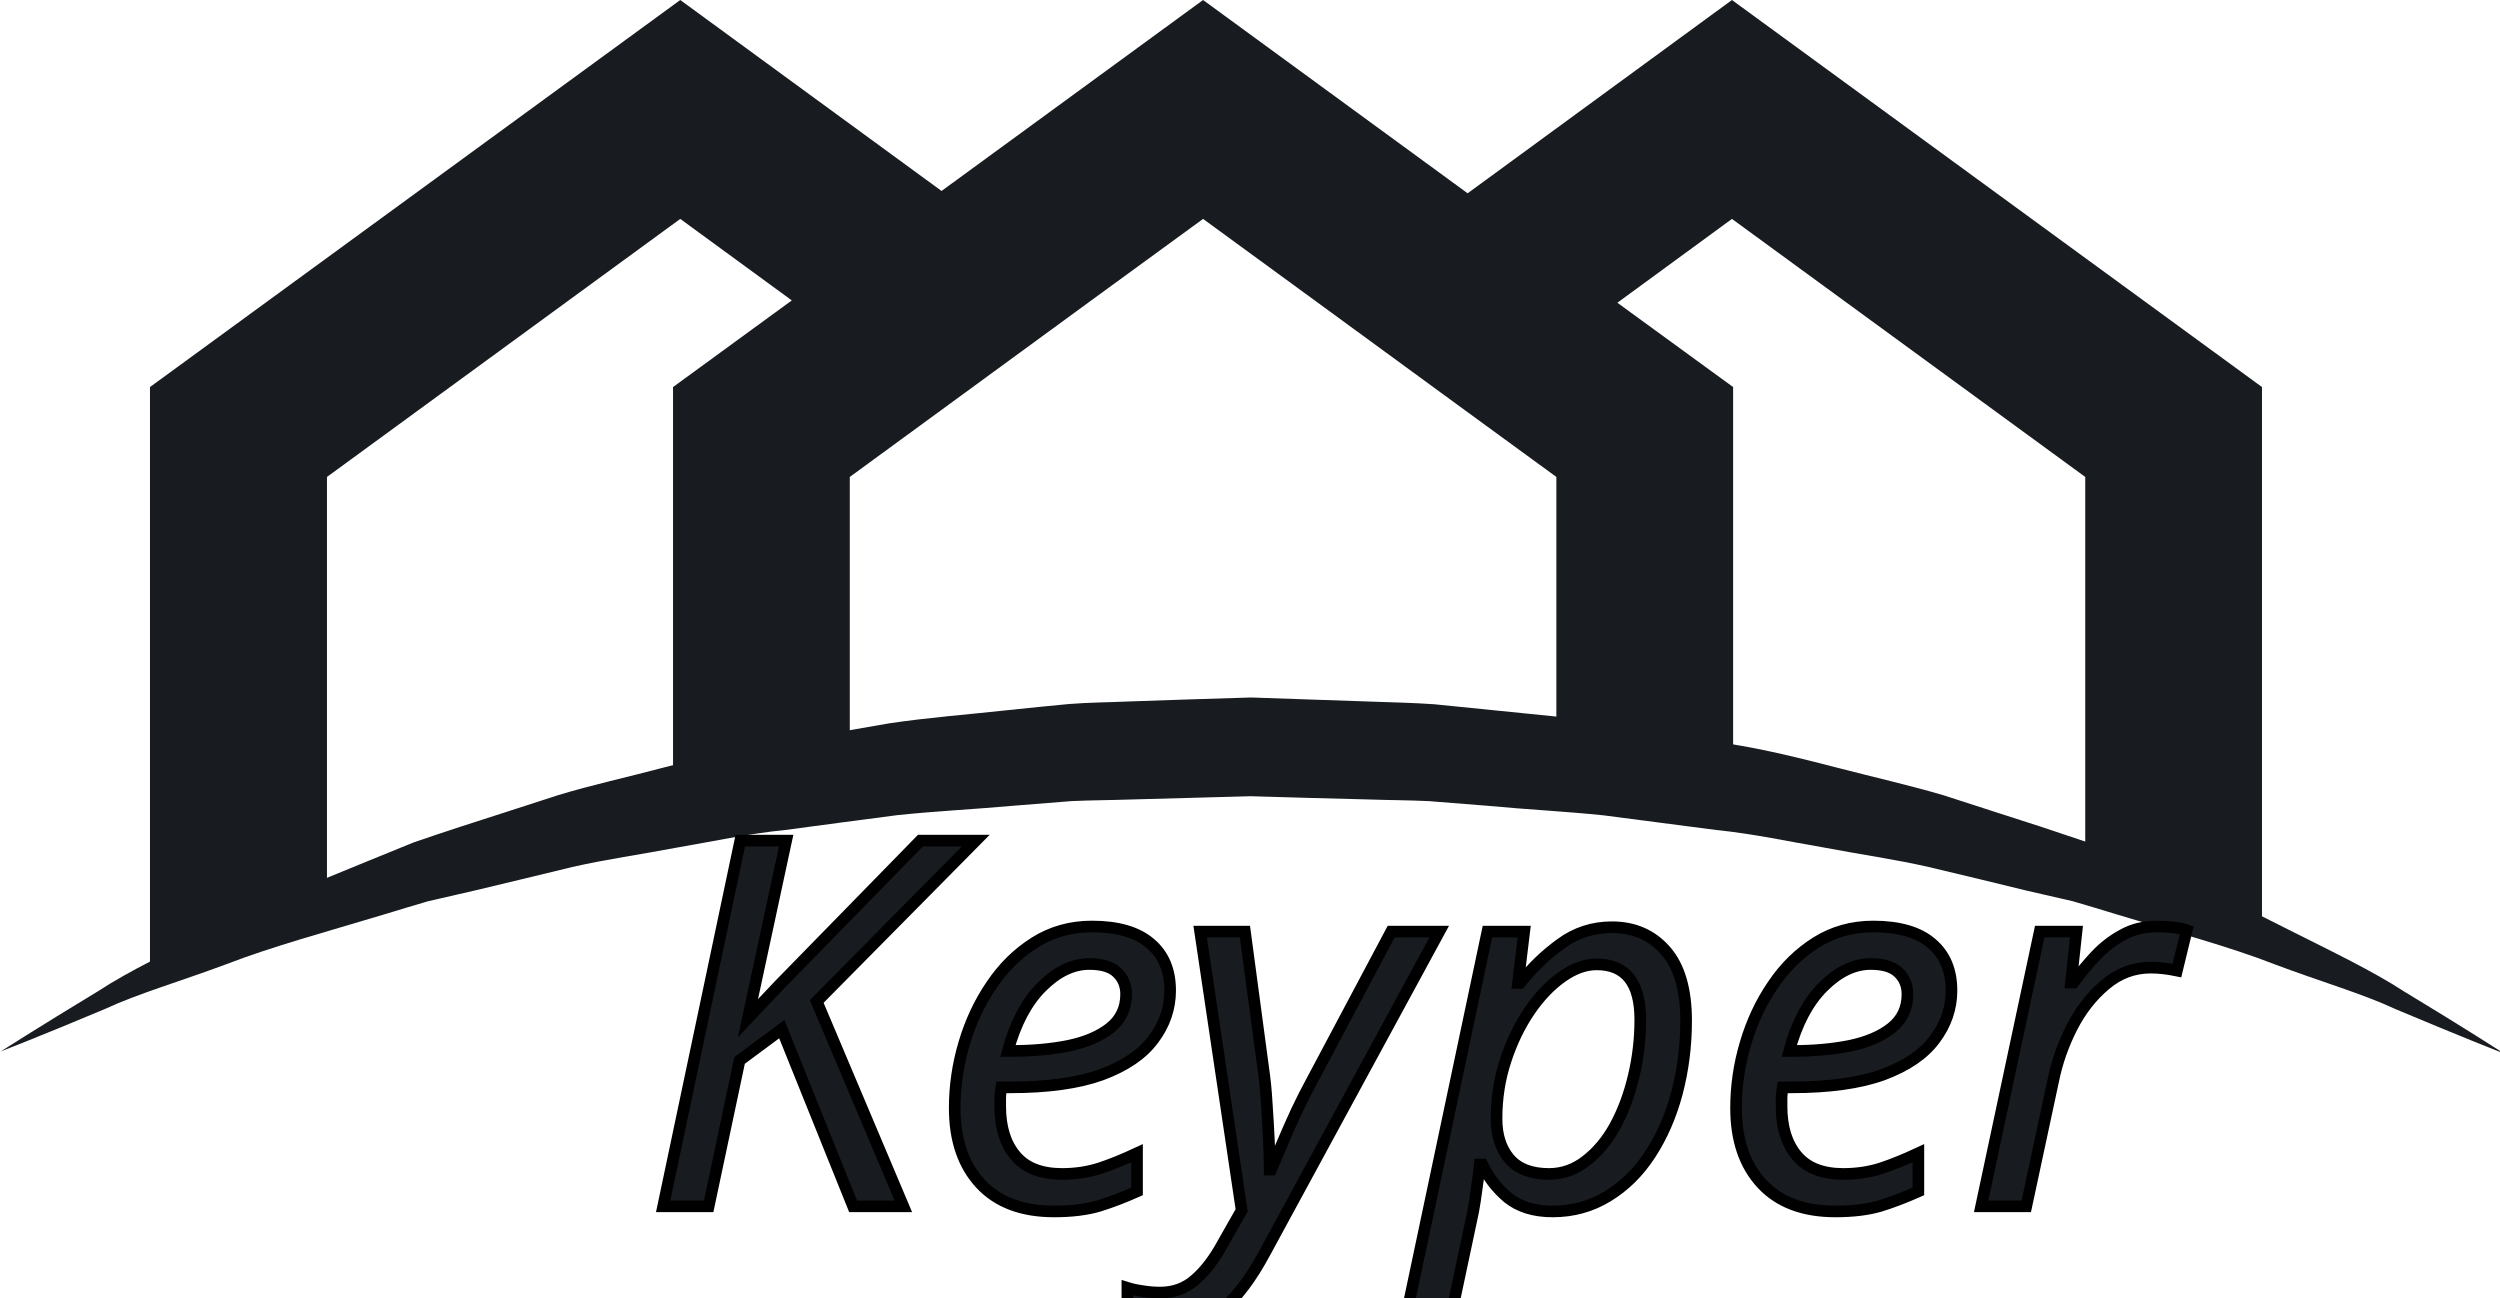
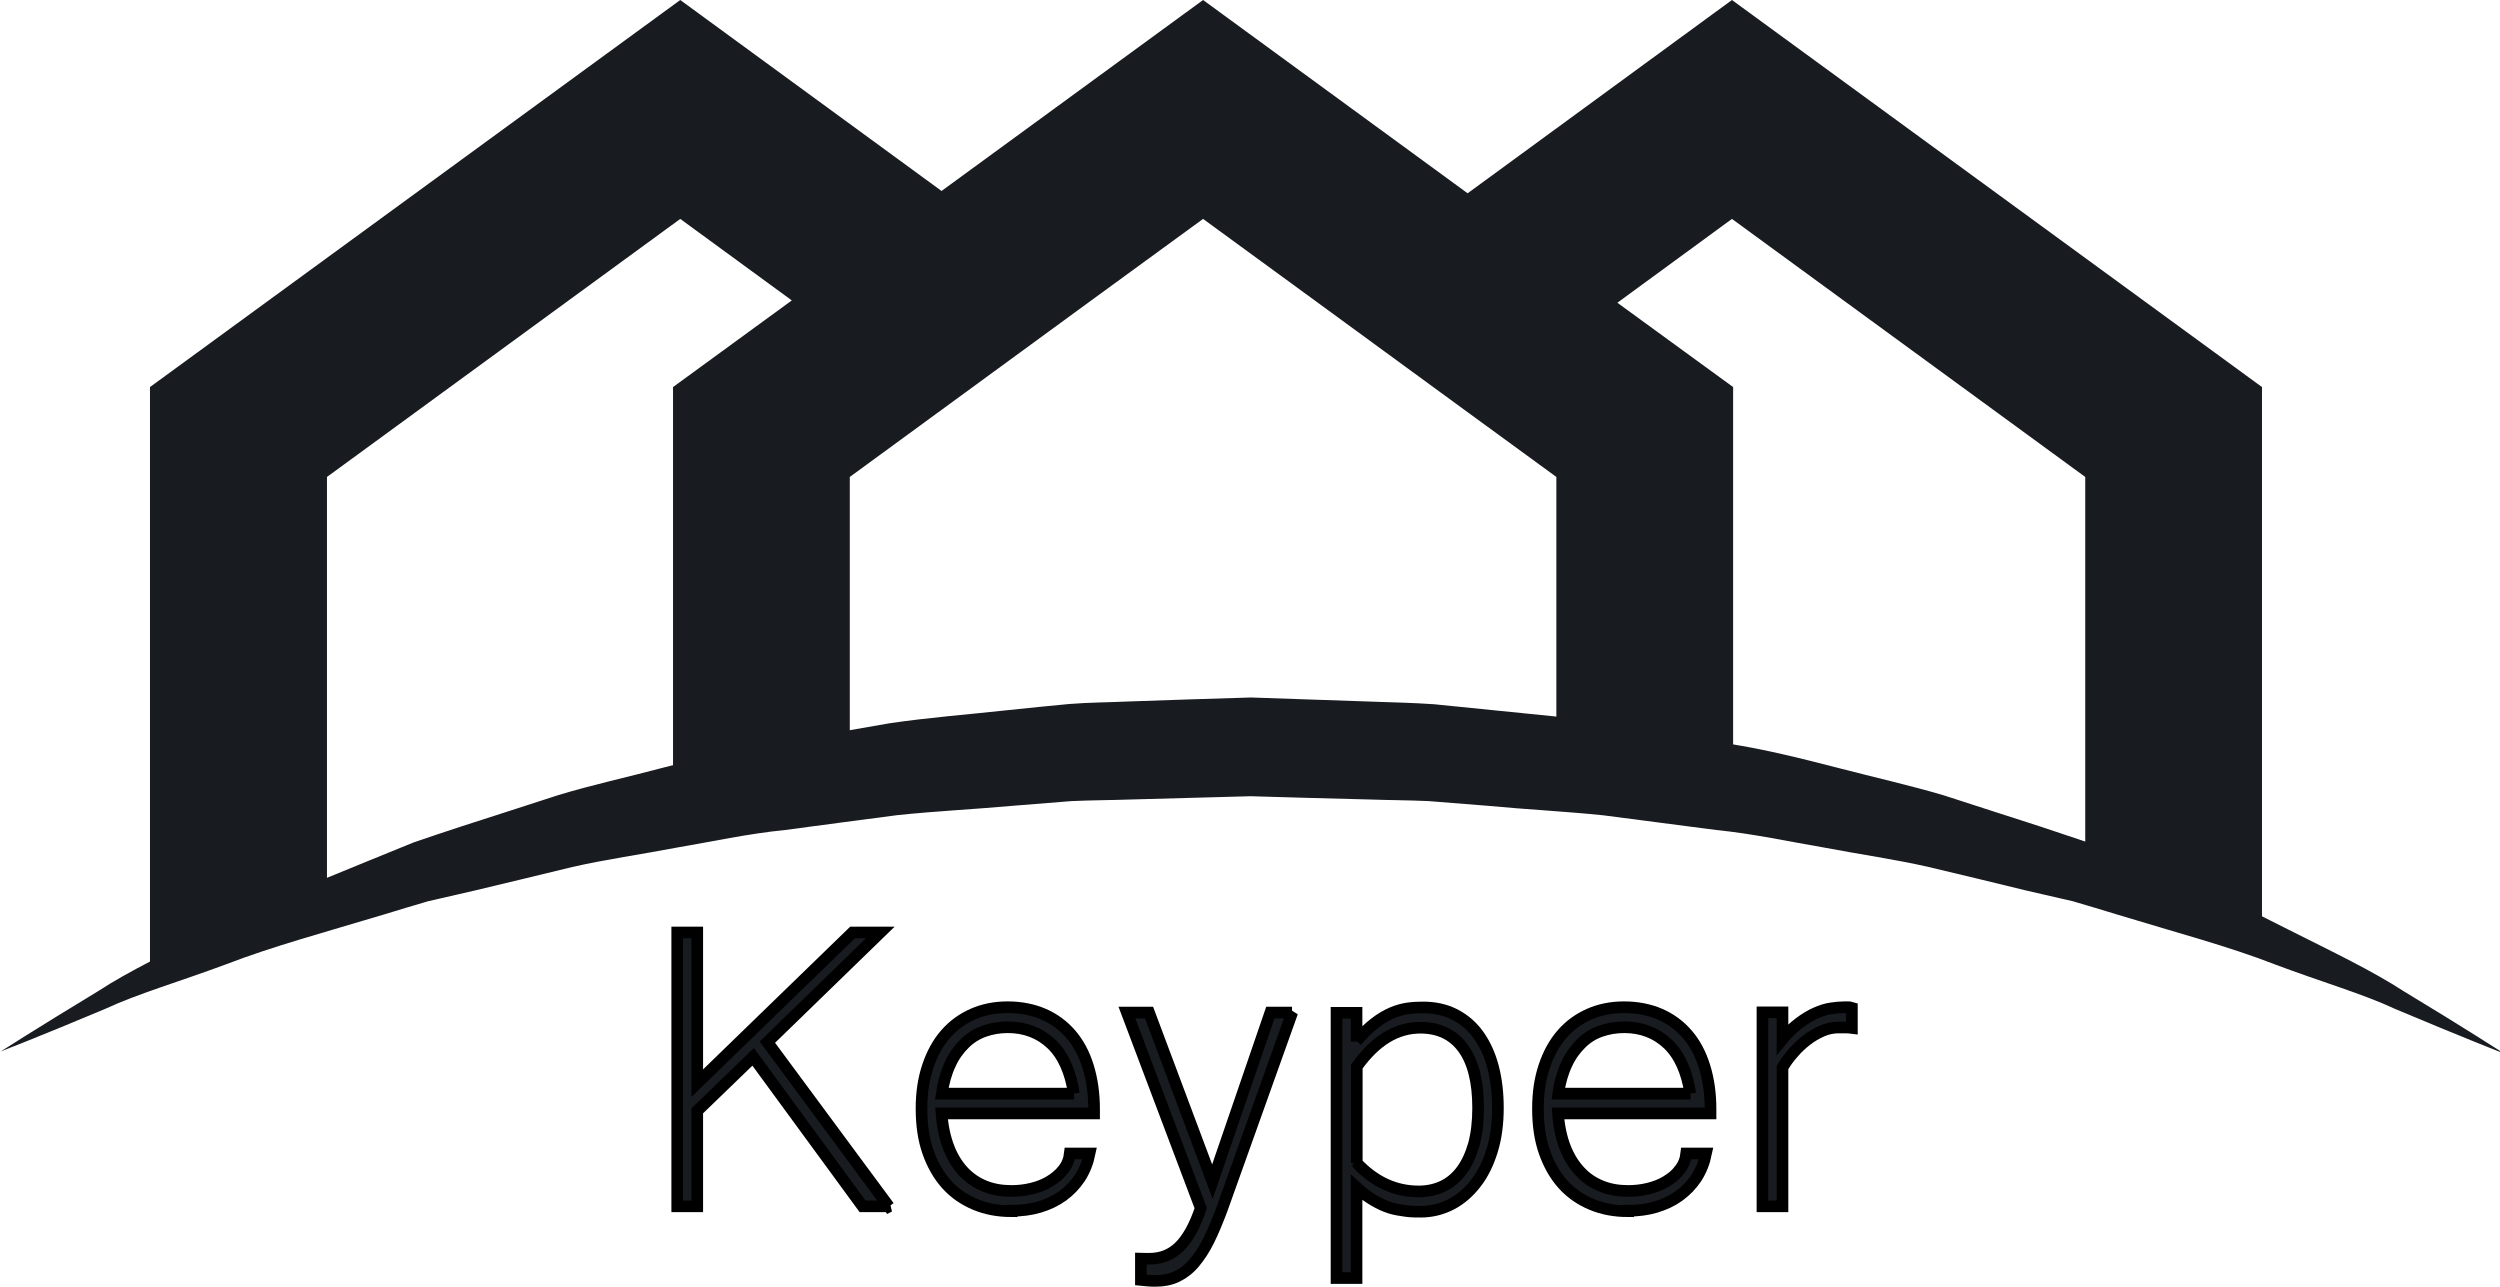
- <svg xmlns="http://www.w3.org/2000/svg" id="Layer_2" data-name="Layer 2" viewBox="0 0 107.35 55.71">
+ <svg xmlns="http://www.w3.org/2000/svg" id="Layer_2" data-name="Layer 2" viewBox="0 0 107.35 55.25">
  <defs>
    <style>
      .cls-1 {
-         font-family: Microsoft-Yi-Baiti, 'Microsoft Yi Baiti';
-         font-size: 22px;
-         font-style: italic;
        stroke: #000;
        stroke-width: .5px;
      }

      .cls-1, .cls-2 {
        fill: #181c21;
      }
    </style>
  </defs>
  <g id="Layer_1-2" data-name="Layer 1">
    <g>
      <path class="cls-2" d="M107.35,45.17s-1.64-.64-4.49-1.84c-1.41-.66-3.19-1.17-5.18-1.92-1.97-.77-4.28-1.38-6.77-2.14-.62-.19-1.25-.38-1.9-.57-.66-.15-1.33-.31-2-.46-1.35-.33-2.75-.67-4.19-1.01-1.44-.33-2.94-.54-4.46-.83-1.53-.26-3.07-.6-4.67-.76-1.59-.21-3.21-.42-4.84-.63-1.64-.17-3.31-.25-4.98-.41-.84-.07-1.68-.13-2.52-.2-.84-.04-1.69-.04-2.54-.07-1.7-.04-3.41-.09-5.11-.14-1.71.05-3.42.09-5.13.14-.86.03-1.72.03-2.57.07-.84.07-1.67.13-2.5.2-1.67.15-3.32.23-4.95.4-1.64.21-3.25.43-4.84.64-1.6.16-3.14.5-4.67.76-1.52.29-3.02.5-4.47.83-1.44.35-2.84.69-4.19,1.01-.68.16-1.35.31-2,.46-.65.19-1.28.38-1.9.57-2.49.75-4.79,1.37-6.78,2.14-1.99.74-3.78,1.26-5.18,1.91-2.83,1.19-4.49,1.83-4.49,1.83,0,0,1.51-.97,4.2-2.6,1.33-.87,3.03-1.67,4.98-2.66.49-.24.99-.5,1.51-.75.26-.13.52-.26.79-.4.27-.12.55-.23.83-.35,1.12-.46,2.3-.94,3.54-1.45.62-.25,1.25-.51,1.89-.77.65-.22,1.32-.45,2-.67,1.36-.44,2.77-.89,4.21-1.36,1.45-.44,2.97-.77,4.51-1.18,1.54-.4,3.12-.79,4.75-1.04,1.62-.28,3.27-.57,4.94-.86,1.68-.25,3.4-.38,5.13-.57.86-.09,1.73-.18,2.6-.26.86-.07,1.72-.07,2.58-.11,1.74-.06,3.48-.12,5.23-.17,1.75.06,3.5.12,5.25.18.87.03,1.74.05,2.61.11.86.09,1.73.17,2.58.26,1.72.18,3.42.32,5.1.57,1.67.29,3.32.58,4.94.86,1.62.25,3.2.65,4.75,1.05,1.54.4,3.05.74,4.51,1.17,1.44.47,2.85.92,4.21,1.36.68.23,1.34.45,2,.67.64.26,1.27.52,1.89.77,1.23.5,2.41.99,3.54,1.45.28.12.56.23.83.35.27.13.53.26.79.39.52.26,1.02.51,1.51.76,1.95.98,3.66,1.8,4.98,2.66,2.68,1.62,4.19,2.6,4.19,2.6Z" />
      <polygon class="cls-2" points="74.37 0 63.02 8.3 51.66 0 40.43 8.2 29.21 0 6.44 16.62 6.44 42.14 14.04 39 14.04 20.48 29.21 9.4 34 12.9 28.9 16.62 28.9 33.05 36.49 33.05 36.49 20.48 40.43 17.6 46.86 12.9 51.66 9.4 56.59 13 63.02 17.7 66.83 20.48 66.83 33.05 74.42 33.05 74.42 16.62 69.45 13 74.37 9.4 89.54 20.48 89.54 36.85 97.13 40.15 97.13 16.62 74.37 0" />
    </g>
-     <text class="cls-1" transform="translate(27.57 51.8)">
-       <tspan x="0" y="0">Keyper</tspan>
-     </text>
+     <g>
+       <path class="cls-1" d="M38.19,51.8h-1.15l-4.7-6.42-2.4,2.32v4.1h-.86v-11.76h.86v6.47l6.67-6.47h1.19l-4.85,4.71,5.22,7.06Z" />
+       <path class="cls-1" d="M43.44,52.01c-.58,0-1.11-.1-1.58-.3s-.88-.48-1.22-.86c-.34-.38-.6-.84-.79-1.38-.19-.54-.28-1.16-.28-1.86s.09-1.28.27-1.82c.18-.54.43-1,.76-1.38.33-.38.72-.66,1.17-.86s.95-.3,1.5-.3,1.08.1,1.54.3.85.49,1.17.86.57.83.74,1.38.26,1.15.26,1.83v.19h-6.55c.04.57.15,1.06.31,1.47.16.42.38.76.64,1.04.27.28.57.48.92.62.35.14.73.2,1.13.2.29,0,.57-.03.86-.1.29-.07.55-.17.78-.31.23-.14.43-.3.59-.51.16-.2.25-.43.28-.69h.85c-.08.39-.22.74-.42,1.05-.2.3-.45.56-.74.77-.29.21-.63.37-1,.48s-.77.16-1.19.16ZM46.11,46.96c-.14-.95-.47-1.67-.97-2.14-.5-.47-1.13-.71-1.86-.71-.37,0-.71.06-1.02.17-.31.11-.6.29-.84.53s-.46.53-.62.89c-.17.36-.29.78-.36,1.26h5.68Z" />
+       <path class="cls-1" d="M55.49,43.47l-3.03,8.48c-.19.5-.37.94-.56,1.32-.19.38-.4.7-.62.96s-.47.45-.74.58-.57.19-.9.19c-.11,0-.23,0-.33-.01s-.22-.02-.32-.03v-.92c.06,0,.12.01.18.01h.2c.49,0,.92-.17,1.27-.51.35-.34.66-.89.92-1.66l-3.17-8.4h.95l2.72,7.26,2.49-7.26h.93Z" />
+       <path class="cls-1" d="M58.25,44.71c.27-.33.54-.59.79-.78s.5-.34.74-.44.46-.16.68-.19c.22-.03.43-.04.64-.04.52,0,.97.1,1.38.31.4.21.74.5,1.01.88.27.38.48.83.62,1.36.14.53.21,1.12.21,1.76,0,.68-.08,1.29-.25,1.84s-.4,1.02-.7,1.4c-.3.39-.65.69-1.05.9-.41.21-.84.32-1.32.32-.2,0-.41,0-.62-.03s-.44-.06-.67-.13c-.23-.07-.47-.18-.71-.32-.24-.14-.5-.33-.75-.56v3.89h-.86v-11.39h.86v1.24ZM58.25,49.93c.77.82,1.66,1.23,2.67,1.23.39,0,.74-.08,1.05-.23.31-.15.58-.38.8-.68.22-.3.39-.67.52-1.12.12-.45.18-.97.18-1.56,0-1.13-.22-1.99-.65-2.57-.43-.58-1.04-.87-1.83-.87-1.03,0-1.94.56-2.73,1.67v4.15Z" />
+       <path class="cls-1" d="M69.91,52.01c-.58,0-1.11-.1-1.58-.3s-.88-.48-1.22-.86c-.34-.38-.6-.84-.79-1.38s-.28-1.16-.28-1.86.09-1.28.27-1.82.43-1,.76-1.38c.33-.38.72-.66,1.17-.86.45-.2.95-.3,1.5-.3s1.08.1,1.54.3.85.49,1.17.86.57.83.74,1.38c.17.54.26,1.15.26,1.83v.19h-6.55c.04.57.15,1.06.31,1.47.17.42.38.76.65,1.04.26.28.57.48.92.62s.73.2,1.13.2c.29,0,.57-.03.86-.1.29-.07.55-.17.78-.31.23-.14.43-.3.58-.51.16-.2.25-.43.28-.69h.85c-.08.39-.22.74-.42,1.05-.2.3-.45.56-.74.77s-.63.37-1,.48-.77.16-1.19.16ZM72.58,46.96c-.14-.95-.47-1.67-.97-2.14-.5-.47-1.13-.71-1.86-.71-.37,0-.71.06-1.02.17-.32.11-.6.29-.84.53s-.46.53-.62.89c-.17.36-.29.78-.36,1.26h5.68Z" />
+       <path class="cls-1" d="M79.52,44.14c-.08-.01-.17-.02-.26-.02h-.31c-.24,0-.48.05-.71.15-.23.1-.45.23-.66.39-.21.16-.4.34-.58.55-.18.2-.33.41-.46.63v5.96h-.86v-8.33h.86v1.15c.24-.29.49-.52.73-.7.24-.18.47-.32.7-.42s.44-.17.65-.2c.21-.03.4-.05.57-.05.06,0,.11,0,.16,0s.11,0,.17.02v.86Z" />
+     </g>
  </g>
</svg>
